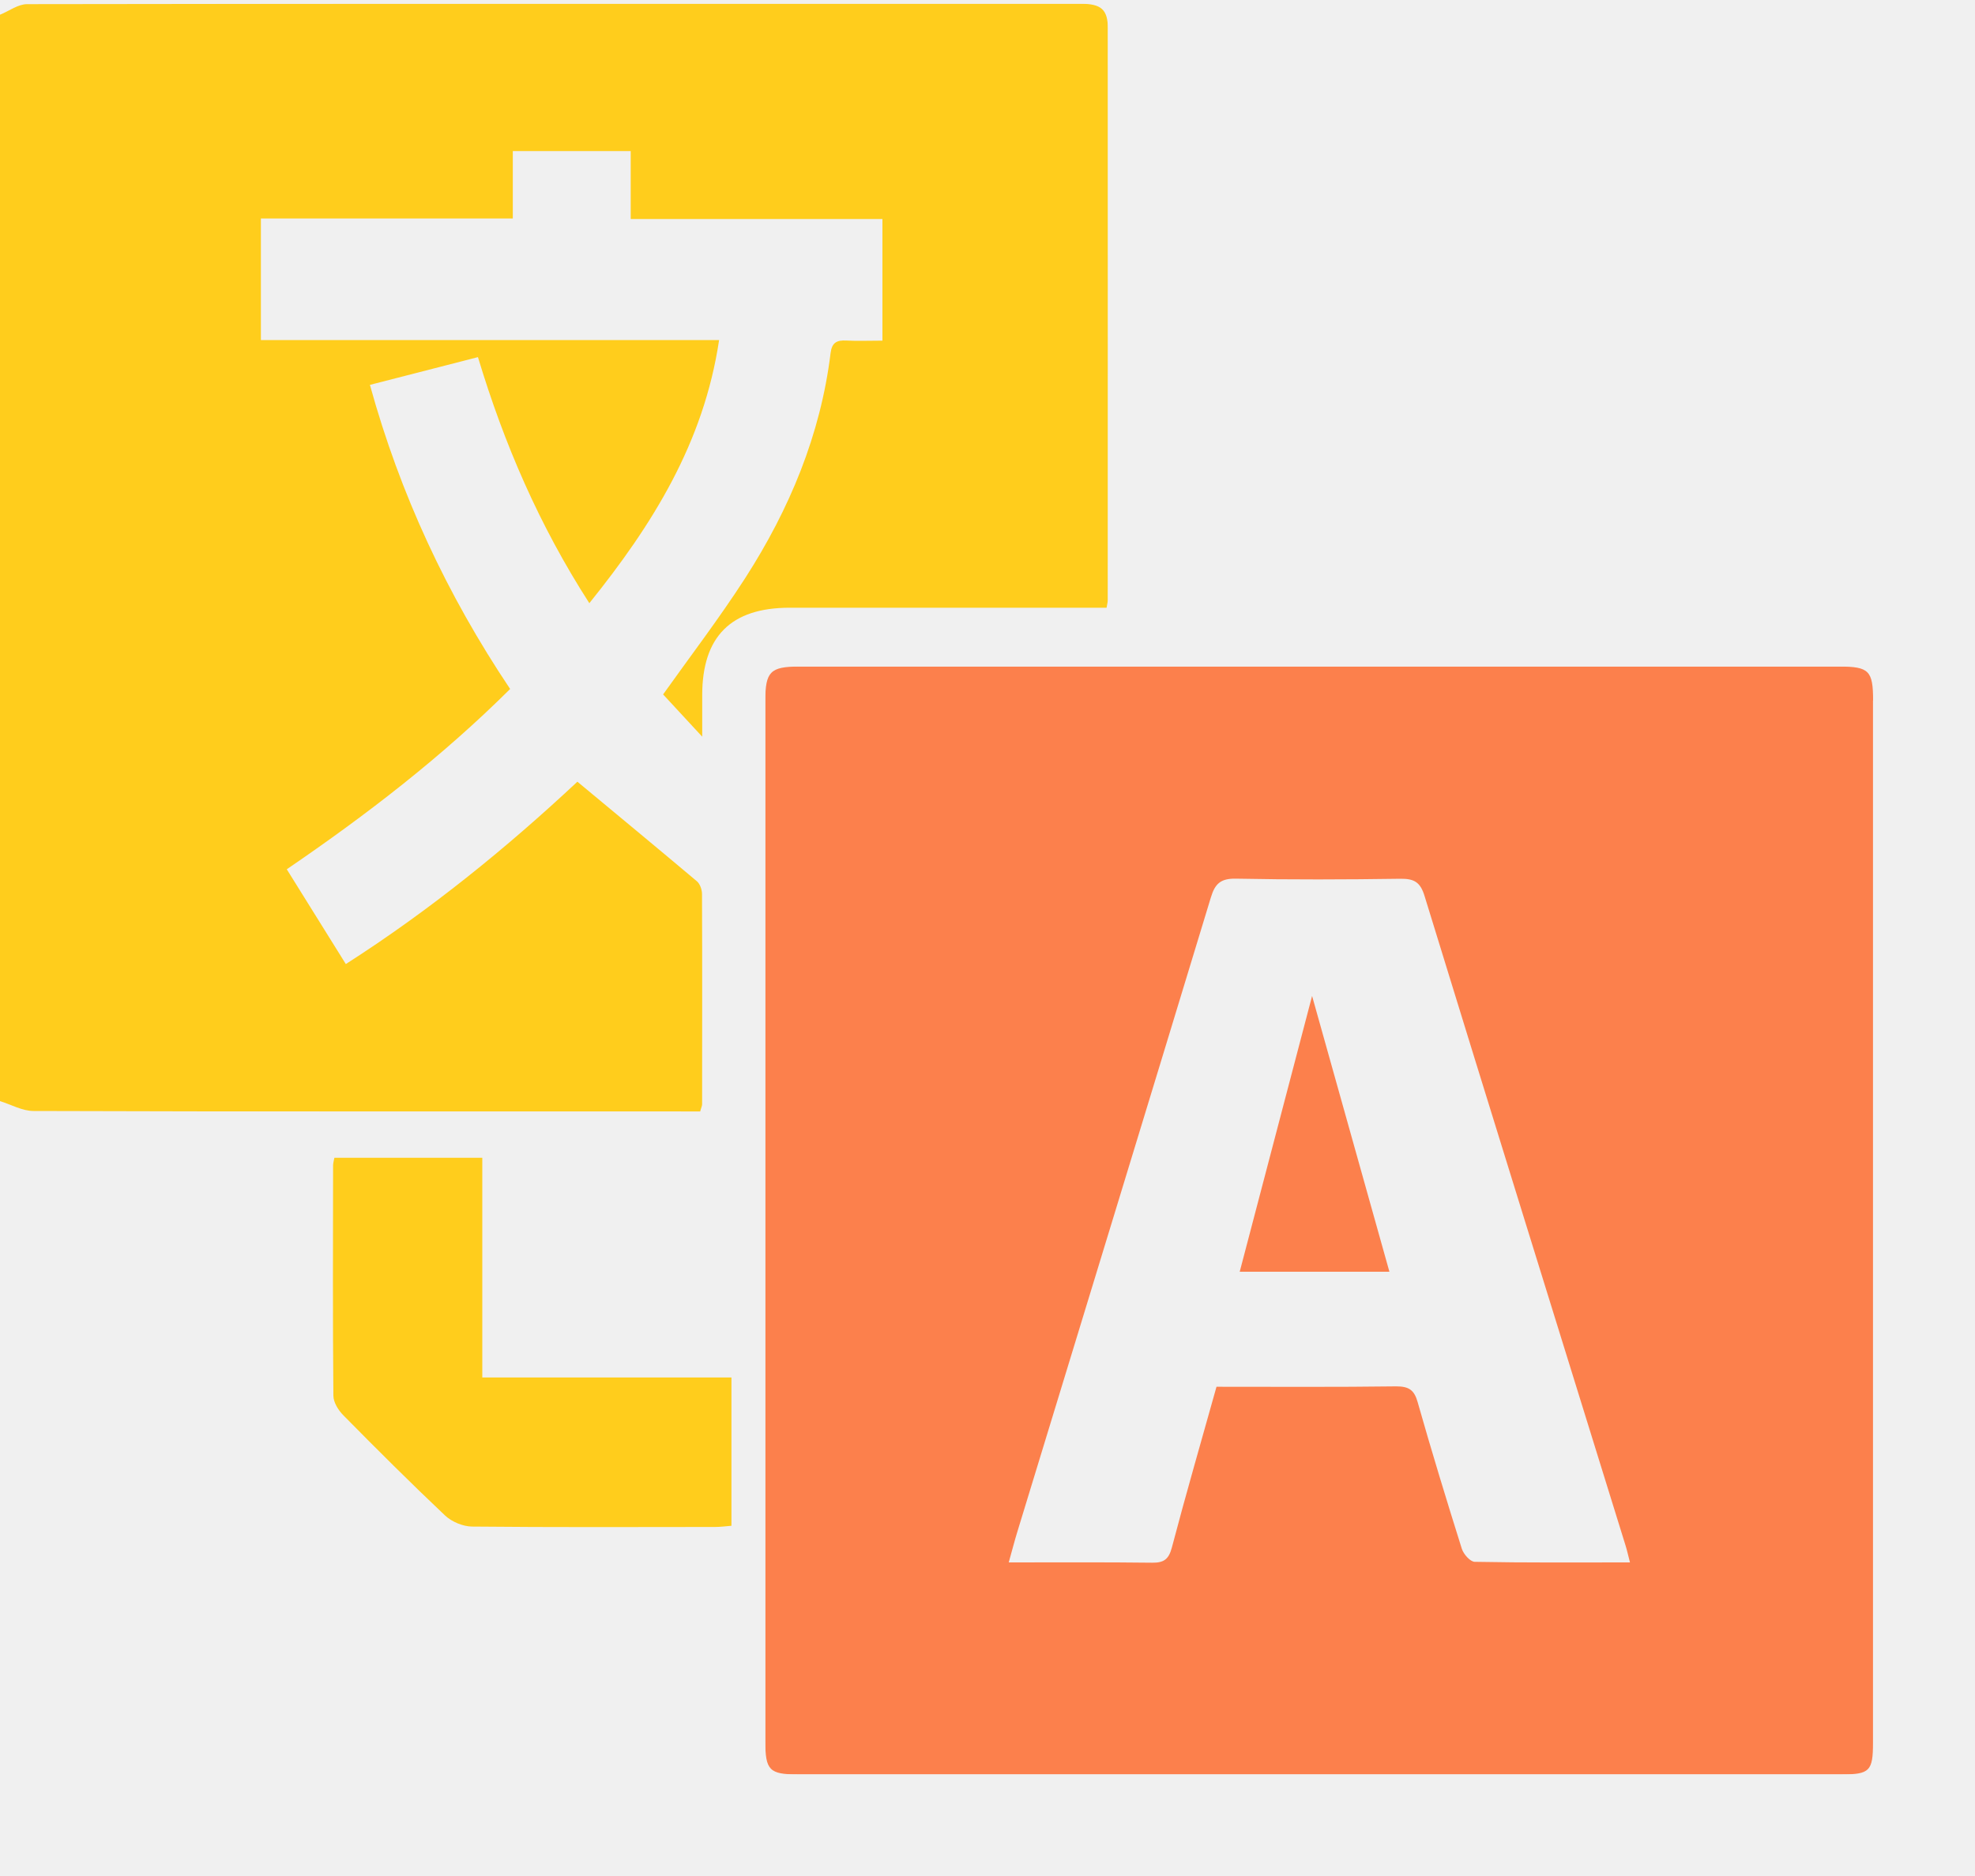
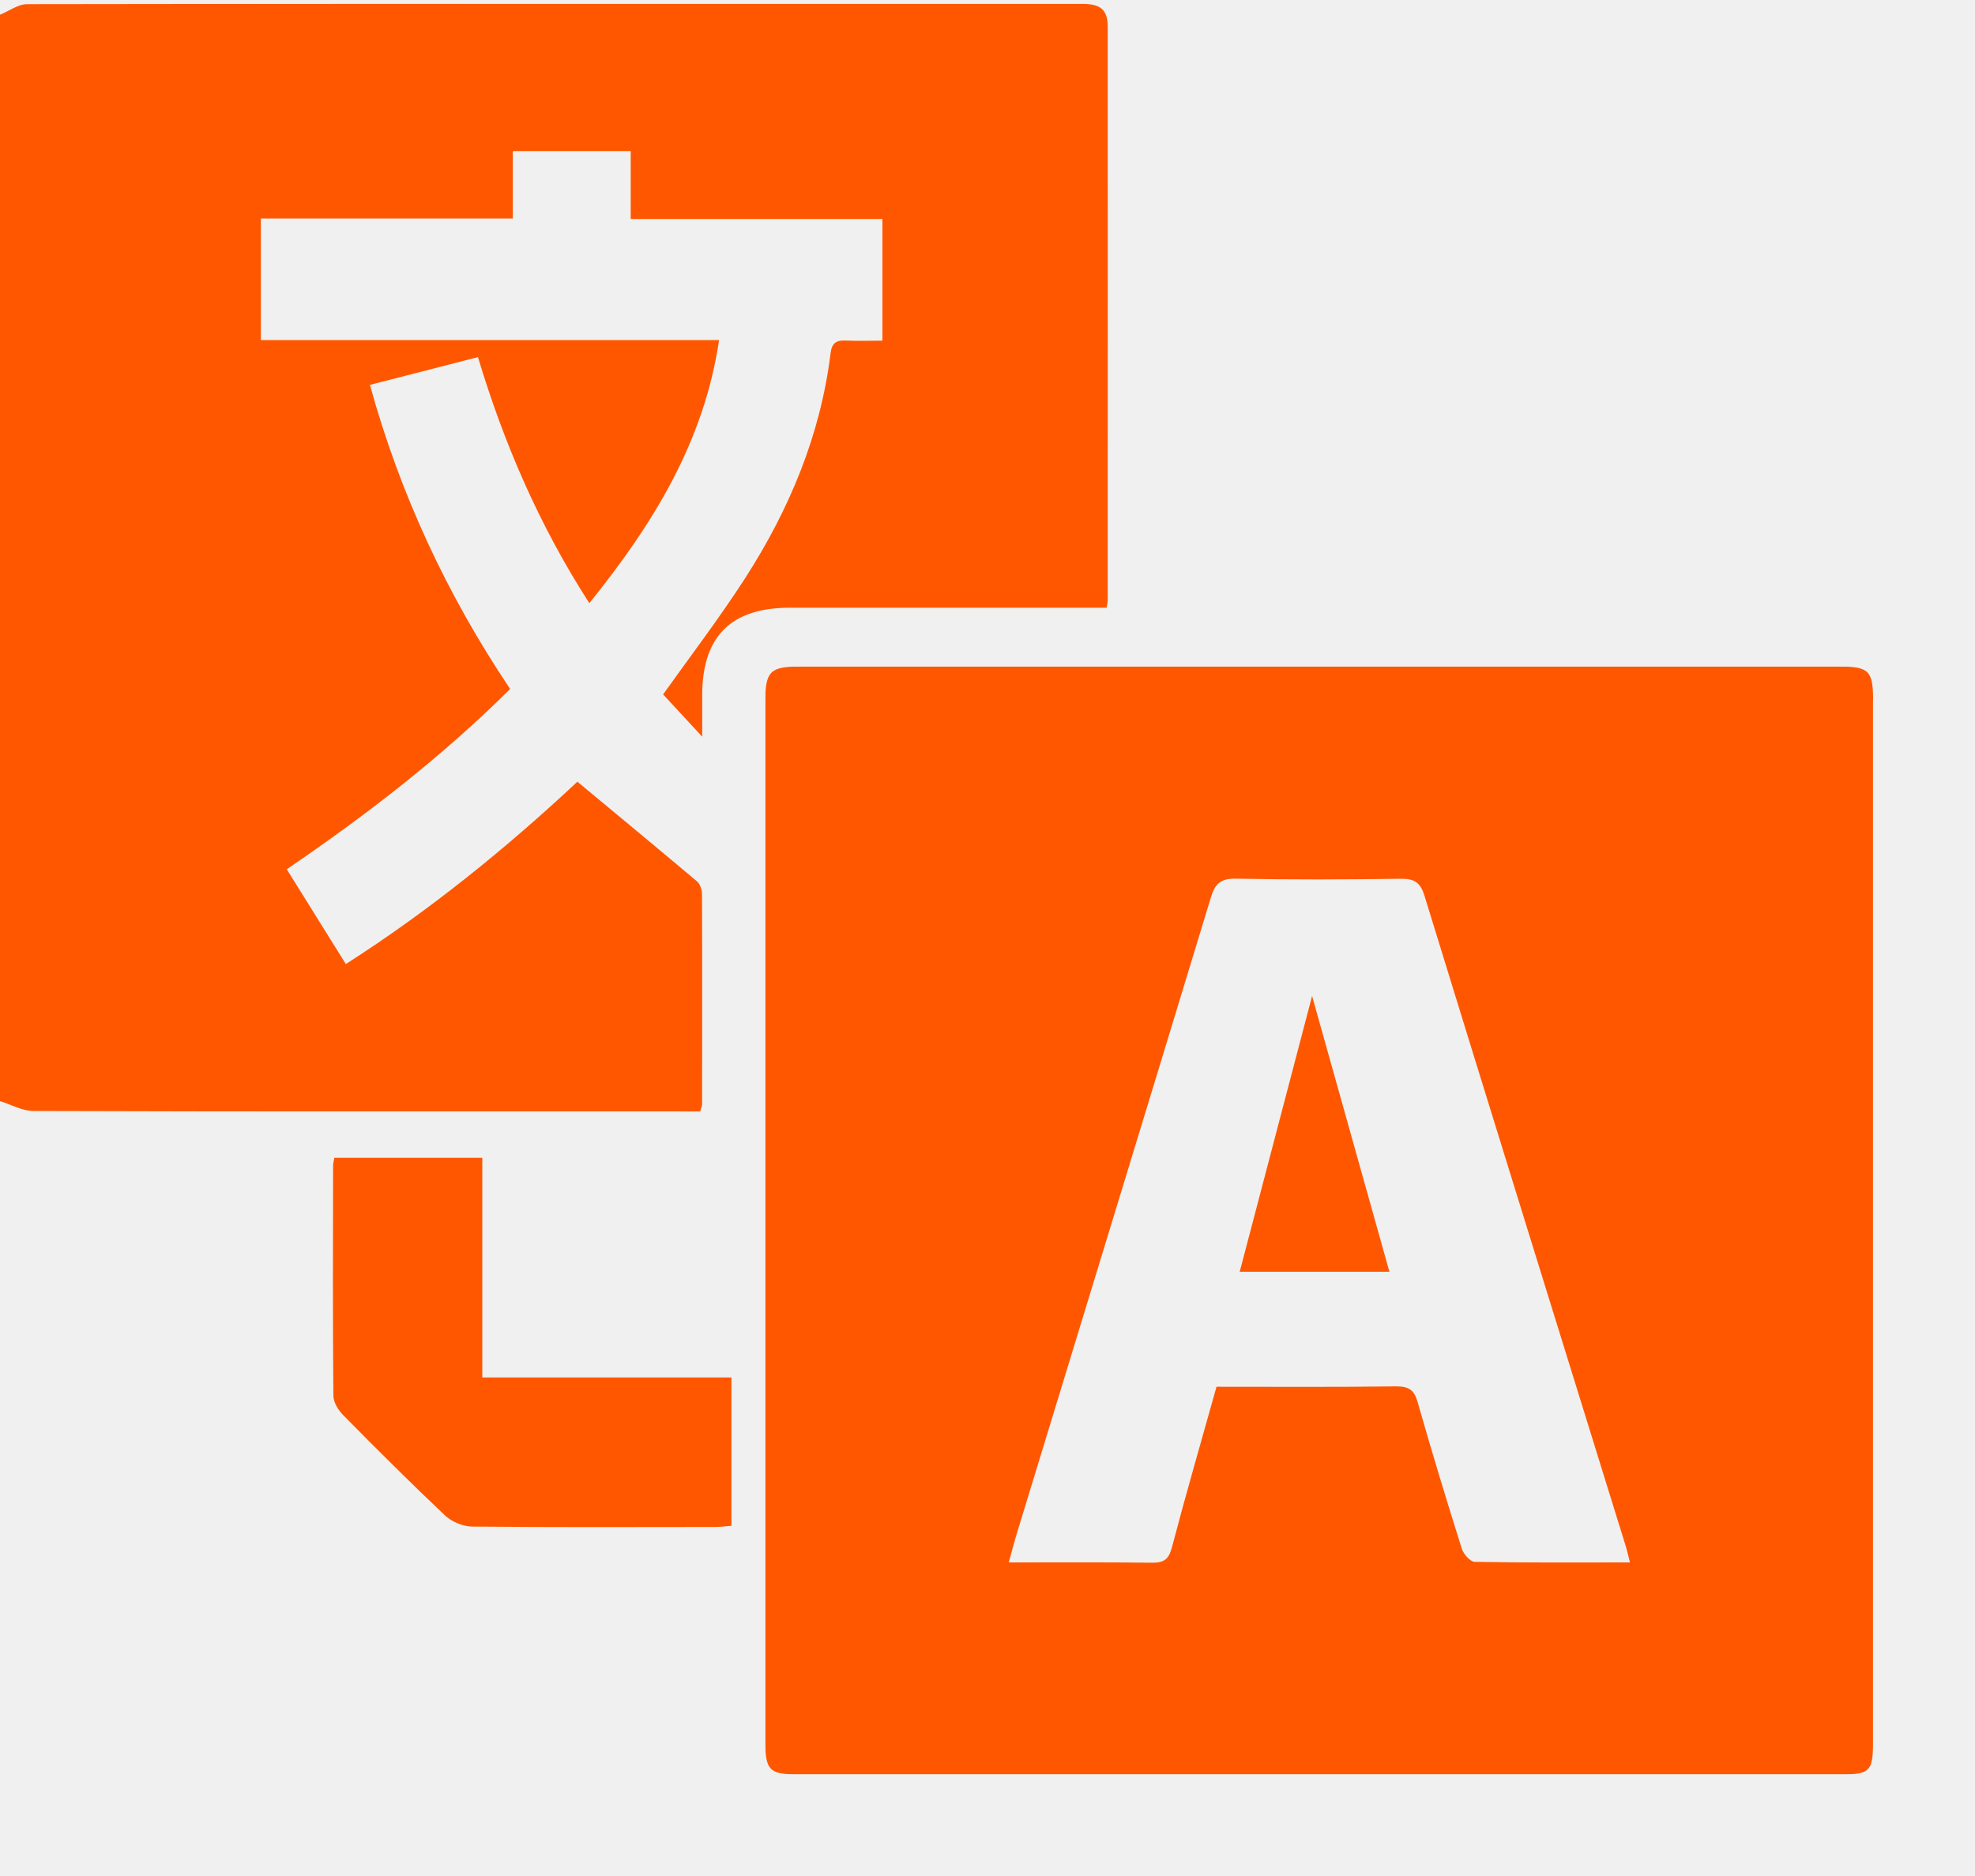
<svg xmlns="http://www.w3.org/2000/svg" xmlns:xlink="http://www.w3.org/1999/xlink" width="20" height="19" viewBox="0 0 20 19">
  <defs>
    <path id="1t0241yjpa" d="M0 0.028L11.22 0.028 11.22 11.249 0 11.249z" />
    <path id="mz8j9e9qoc" d="M0.029 0.024L11.248 0.024 11.248 11.245 0.029 11.245z" />
  </defs>
  <g fill="none" fill-rule="evenodd">
    <g>
      <g>
        <g>
          <g transform="translate(-273 -42) translate(273 41) translate(0 1) translate(0 .009)">
            <mask id="zkr9esfr0b" fill="#fff">
              <use xlink:href="#1t0241yjpa" />
            </mask>
-             <path fill="#FFCD1C" d="M6.895 11.25h.195c.01-.04.02-.058.02-.075 0-.71.002-1.42-.001-2.13 0-.043-.02-.1-.05-.127-.4-.337-.803-.67-1.212-1.01-.714.668-1.49 1.3-2.345 1.847l-.598-.96c.815-.556 1.574-1.142 2.262-1.826-.641-.957-1.114-1.972-1.42-3.08l1.094-.281c.265.88.622 1.706 1.128 2.492.64-.796 1.158-1.623 1.314-2.665h-4.64V2.204h2.551v-.683h1.194v.688h2.549v1.232c-.134 0-.25.005-.367-.001-.096-.005-.145.021-.158.127-.102.83-.417 1.582-.864 2.278-.267.414-.567.806-.832 1.179l.396.428v-.42c0-.594.291-.886.885-.886h3.21c.008-.048.013-.066.013-.084 0-1.926.002-3.852 0-5.779 0-.196-.067-.254-.276-.254C7.387.029 3.83.027.274.033.183.033.092.103 0 .14v11.003c.113.035.226.1.339.1 2.185.007 4.37.005 6.556.005" mask="url(#zkr9esfr0b)" />
+             <path fill="#ff5700" d="M6.895 11.25h.195c.01-.04.02-.058.02-.075 0-.71.002-1.42-.001-2.13 0-.043-.02-.1-.05-.127-.4-.337-.803-.67-1.212-1.01-.714.668-1.49 1.3-2.345 1.847l-.598-.96c.815-.556 1.574-1.142 2.262-1.826-.641-.957-1.114-1.972-1.42-3.08l1.094-.281c.265.88.622 1.706 1.128 2.492.64-.796 1.158-1.623 1.314-2.665h-4.64V2.204h2.551v-.683h1.194v.688h2.549v1.232c-.134 0-.25.005-.367-.001-.096-.005-.145.021-.158.127-.102.83-.417 1.582-.864 2.278-.267.414-.567.806-.832 1.179l.396.428v-.42c0-.594.291-.886.885-.886h3.21c.008-.048.013-.066.013-.084 0-1.926.002-3.852 0-5.779 0-.196-.067-.254-.276-.254C7.387.029 3.83.027.274.033.183.033.092.103 0 .14v11.003c.113.035.226.1.339.1 2.185.007 4.37.005 6.556.005" mask="url(#zkr9esfr0b)" />
          </g>
          <g transform="translate(-273 -42) translate(273 41) translate(0 1) translate(7.72 6.726)">
            <mask id="6id72hnx6d" fill="#fff">
              <use xlink:href="#mz8j9e9qoc" />
            </mask>
-             <path fill="#fc804c" d="M7.214 9.092c-.045 0-.114-.078-.131-.133-.155-.493-.306-.987-.447-1.484-.035-.125-.09-.16-.218-.16-.603.008-1.207.004-1.819.004-.154.551-.31 1.088-.452 1.628-.032.121-.082.155-.2.154-.475-.006-.95-.003-1.452-.003.034-.12.06-.224.092-.326.652-2.136 1.306-4.272 1.955-6.409.042-.14.1-.193.254-.19.555.011 1.111.009 1.667.001.137-.001.2.033.243.175.674 2.194 1.356 4.385 2.035 6.577.016.051.027.103.045.172-.536 0-1.054.004-1.572-.006M11.248.368c0-.3-.042-.343-.338-.343H.37C.081.025.03.078.03.37V10.91c0 .292.042.335.327.335H10.93c.283 0 .317-.034.317-.32V5.647.368" mask="url(#6id72hnx6d)" />
+             <path fill="#ff5700" d="M7.214 9.092c-.045 0-.114-.078-.131-.133-.155-.493-.306-.987-.447-1.484-.035-.125-.09-.16-.218-.16-.603.008-1.207.004-1.819.004-.154.551-.31 1.088-.452 1.628-.032.121-.082.155-.2.154-.475-.006-.95-.003-1.452-.003.034-.12.06-.224.092-.326.652-2.136 1.306-4.272 1.955-6.409.042-.14.1-.193.254-.19.555.011 1.111.009 1.667.001.137-.001.2.033.243.175.674 2.194 1.356 4.385 2.035 6.577.016.051.027.103.045.172-.536 0-1.054.004-1.572-.006M11.248.368c0-.3-.042-.343-.338-.343H.37C.081.025.03.078.03.37V10.91c0 .292.042.335.327.335H10.93c.283 0 .317-.034.317-.32V5.647.368" mask="url(#6id72hnx6d)" />
          </g>
-           <path fill="#FFCD1C" d="M4.884 11.726H3.386c-.005.03-.013.053-.013.076-.001.778-.004 1.555.003 2.333 0 .068.051.149.102.2.338.343.679.683 1.029 1.014.067.063.179.11.27.112.822.008 1.643.005 2.464.004.053 0 .107-.007.166-.012v-1.502H4.884v-2.225z" transform="translate(-273 -42) translate(273 41) translate(0 1)" />
-           <path fill="#fc804c" d="M12.554 12.88h1.516l-.783-2.793-.733 2.793" transform="translate(-273 -42) translate(273 41) translate(0 1)" />
+           <path fill="#ff5700" d="M4.884 11.726H3.386c-.005.03-.013.053-.013.076-.001.778-.004 1.555.003 2.333 0 .068.051.149.102.2.338.343.679.683 1.029 1.014.067.063.179.11.27.112.822.008 1.643.005 2.464.004.053 0 .107-.007.166-.012v-1.502H4.884v-2.225z" transform="translate(-273 -42) translate(273 41) translate(0 1)" />
+           <path fill="#ff5700" d="M12.554 12.88h1.516l-.783-2.793-.733 2.793" transform="translate(-273 -42) translate(273 41) translate(0 1)" />
        </g>
      </g>
    </g>
  </g>
</svg>
